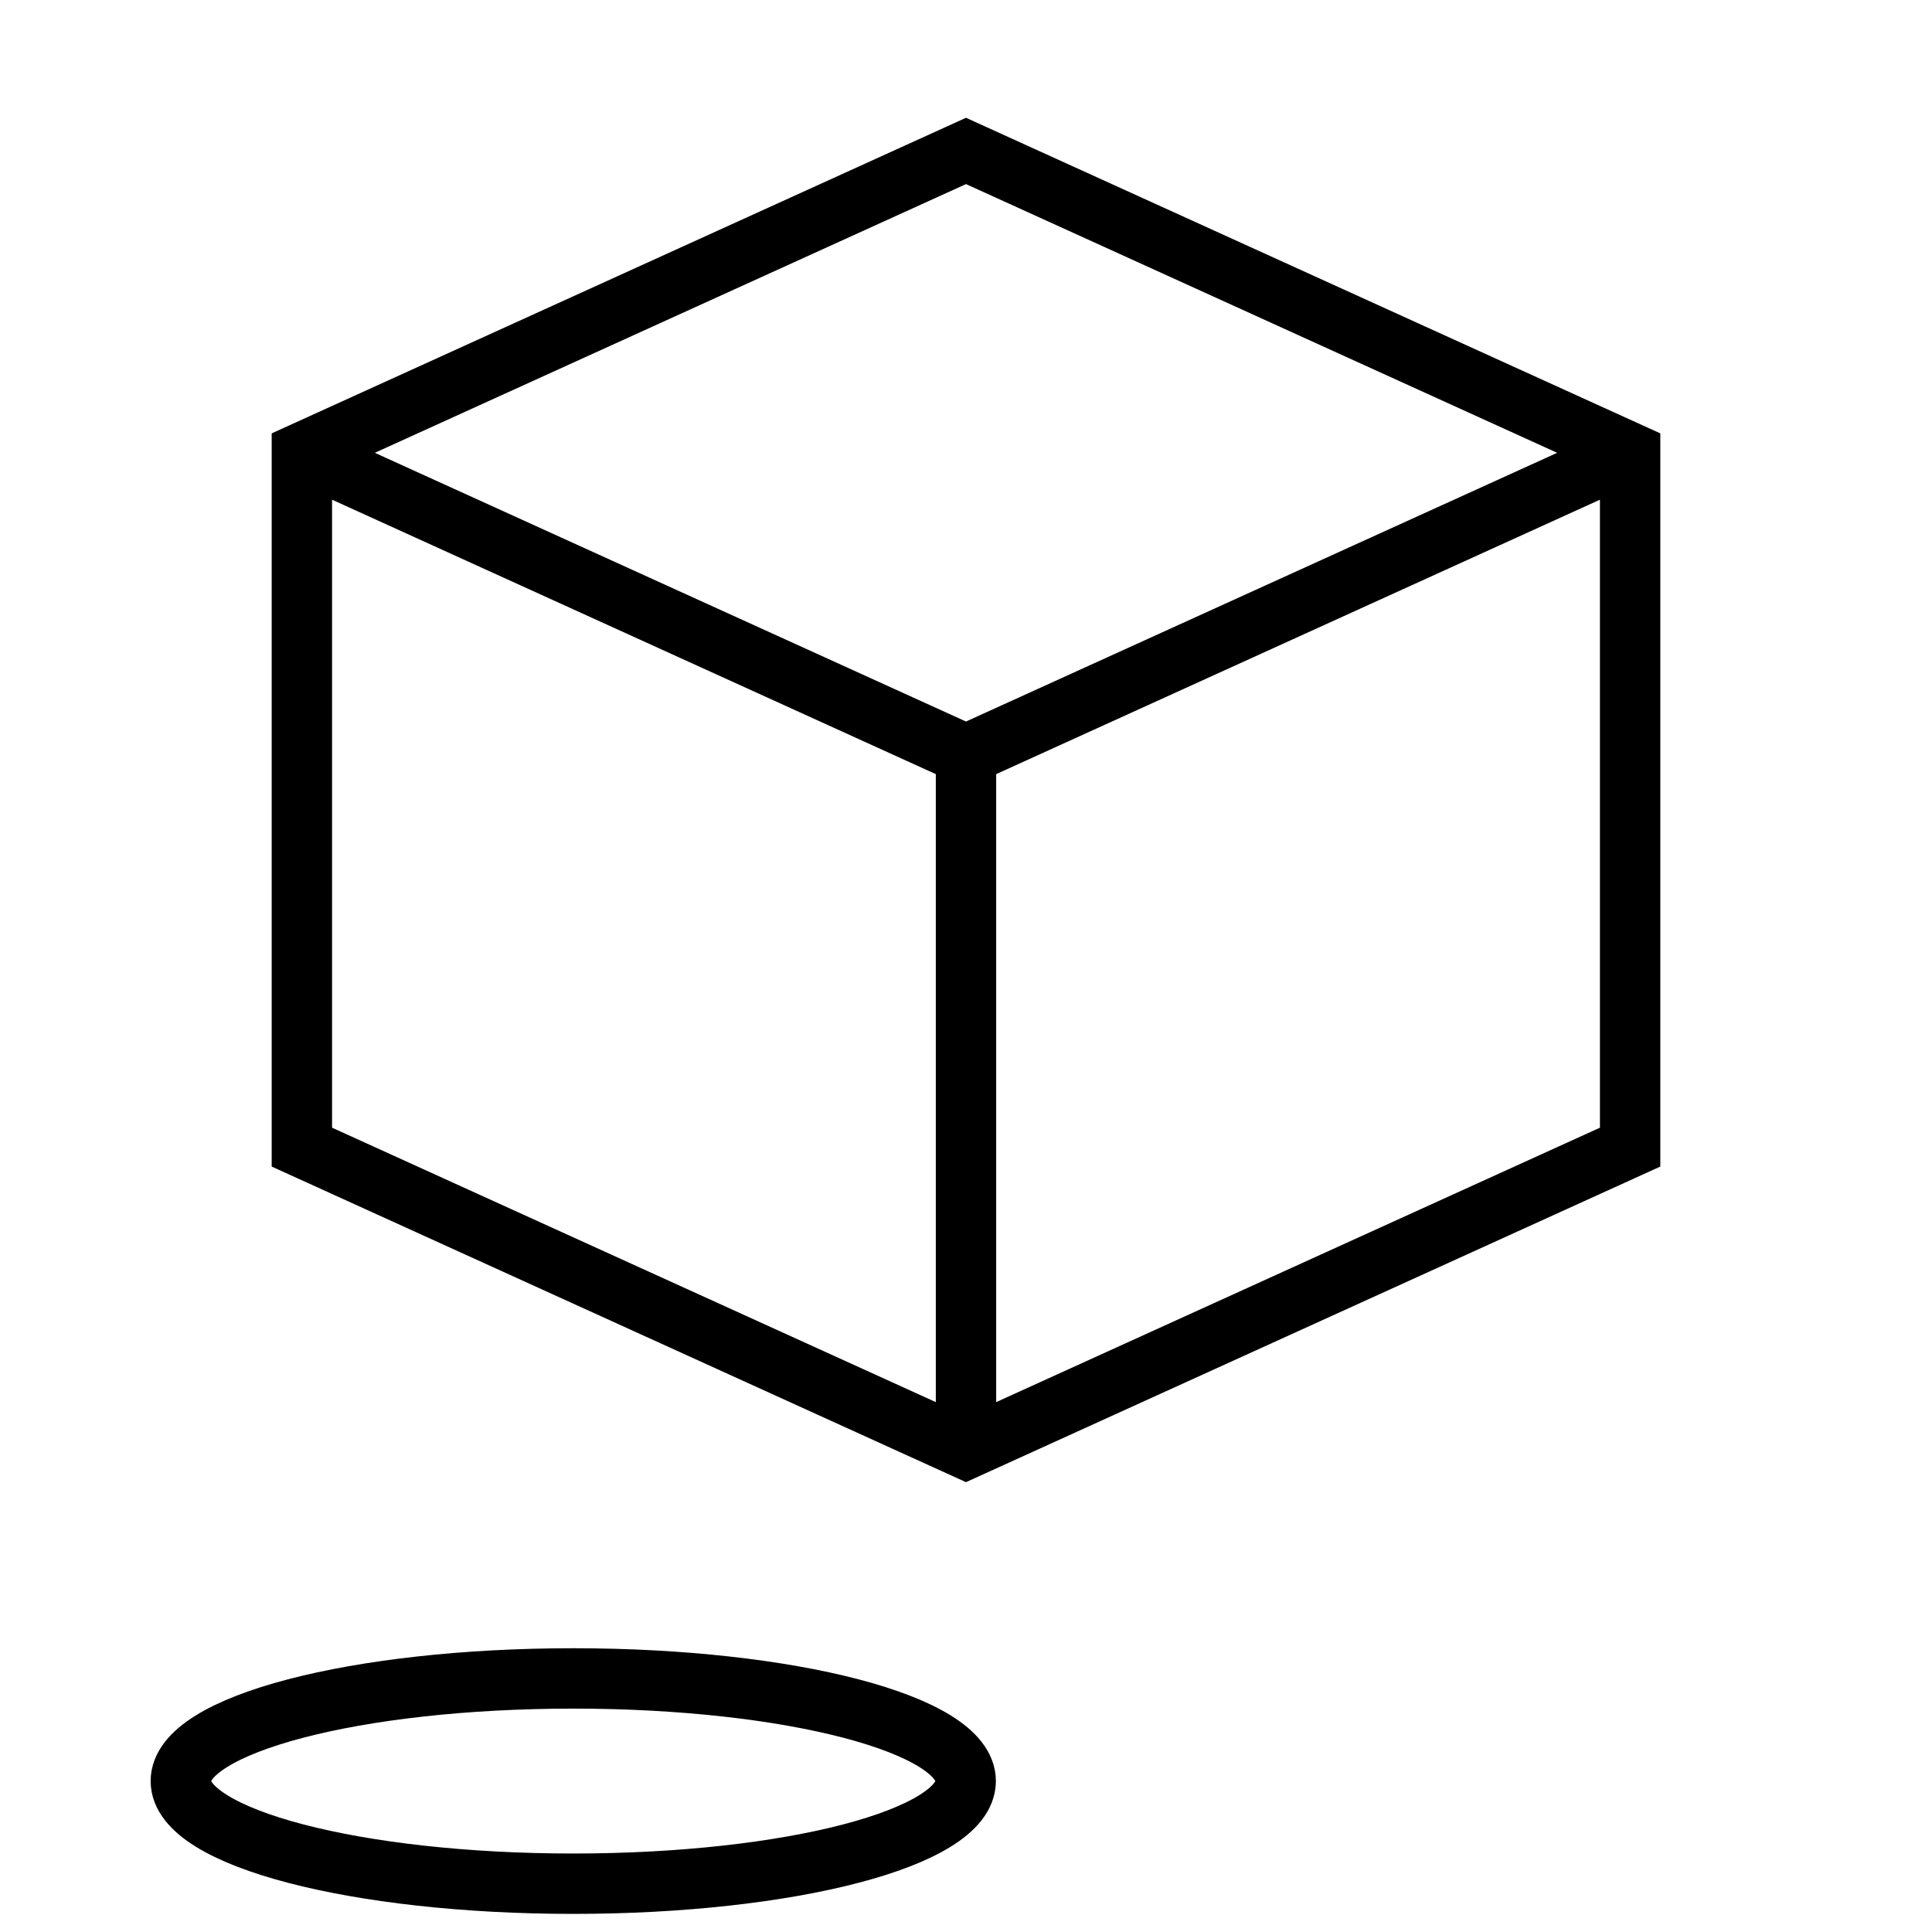
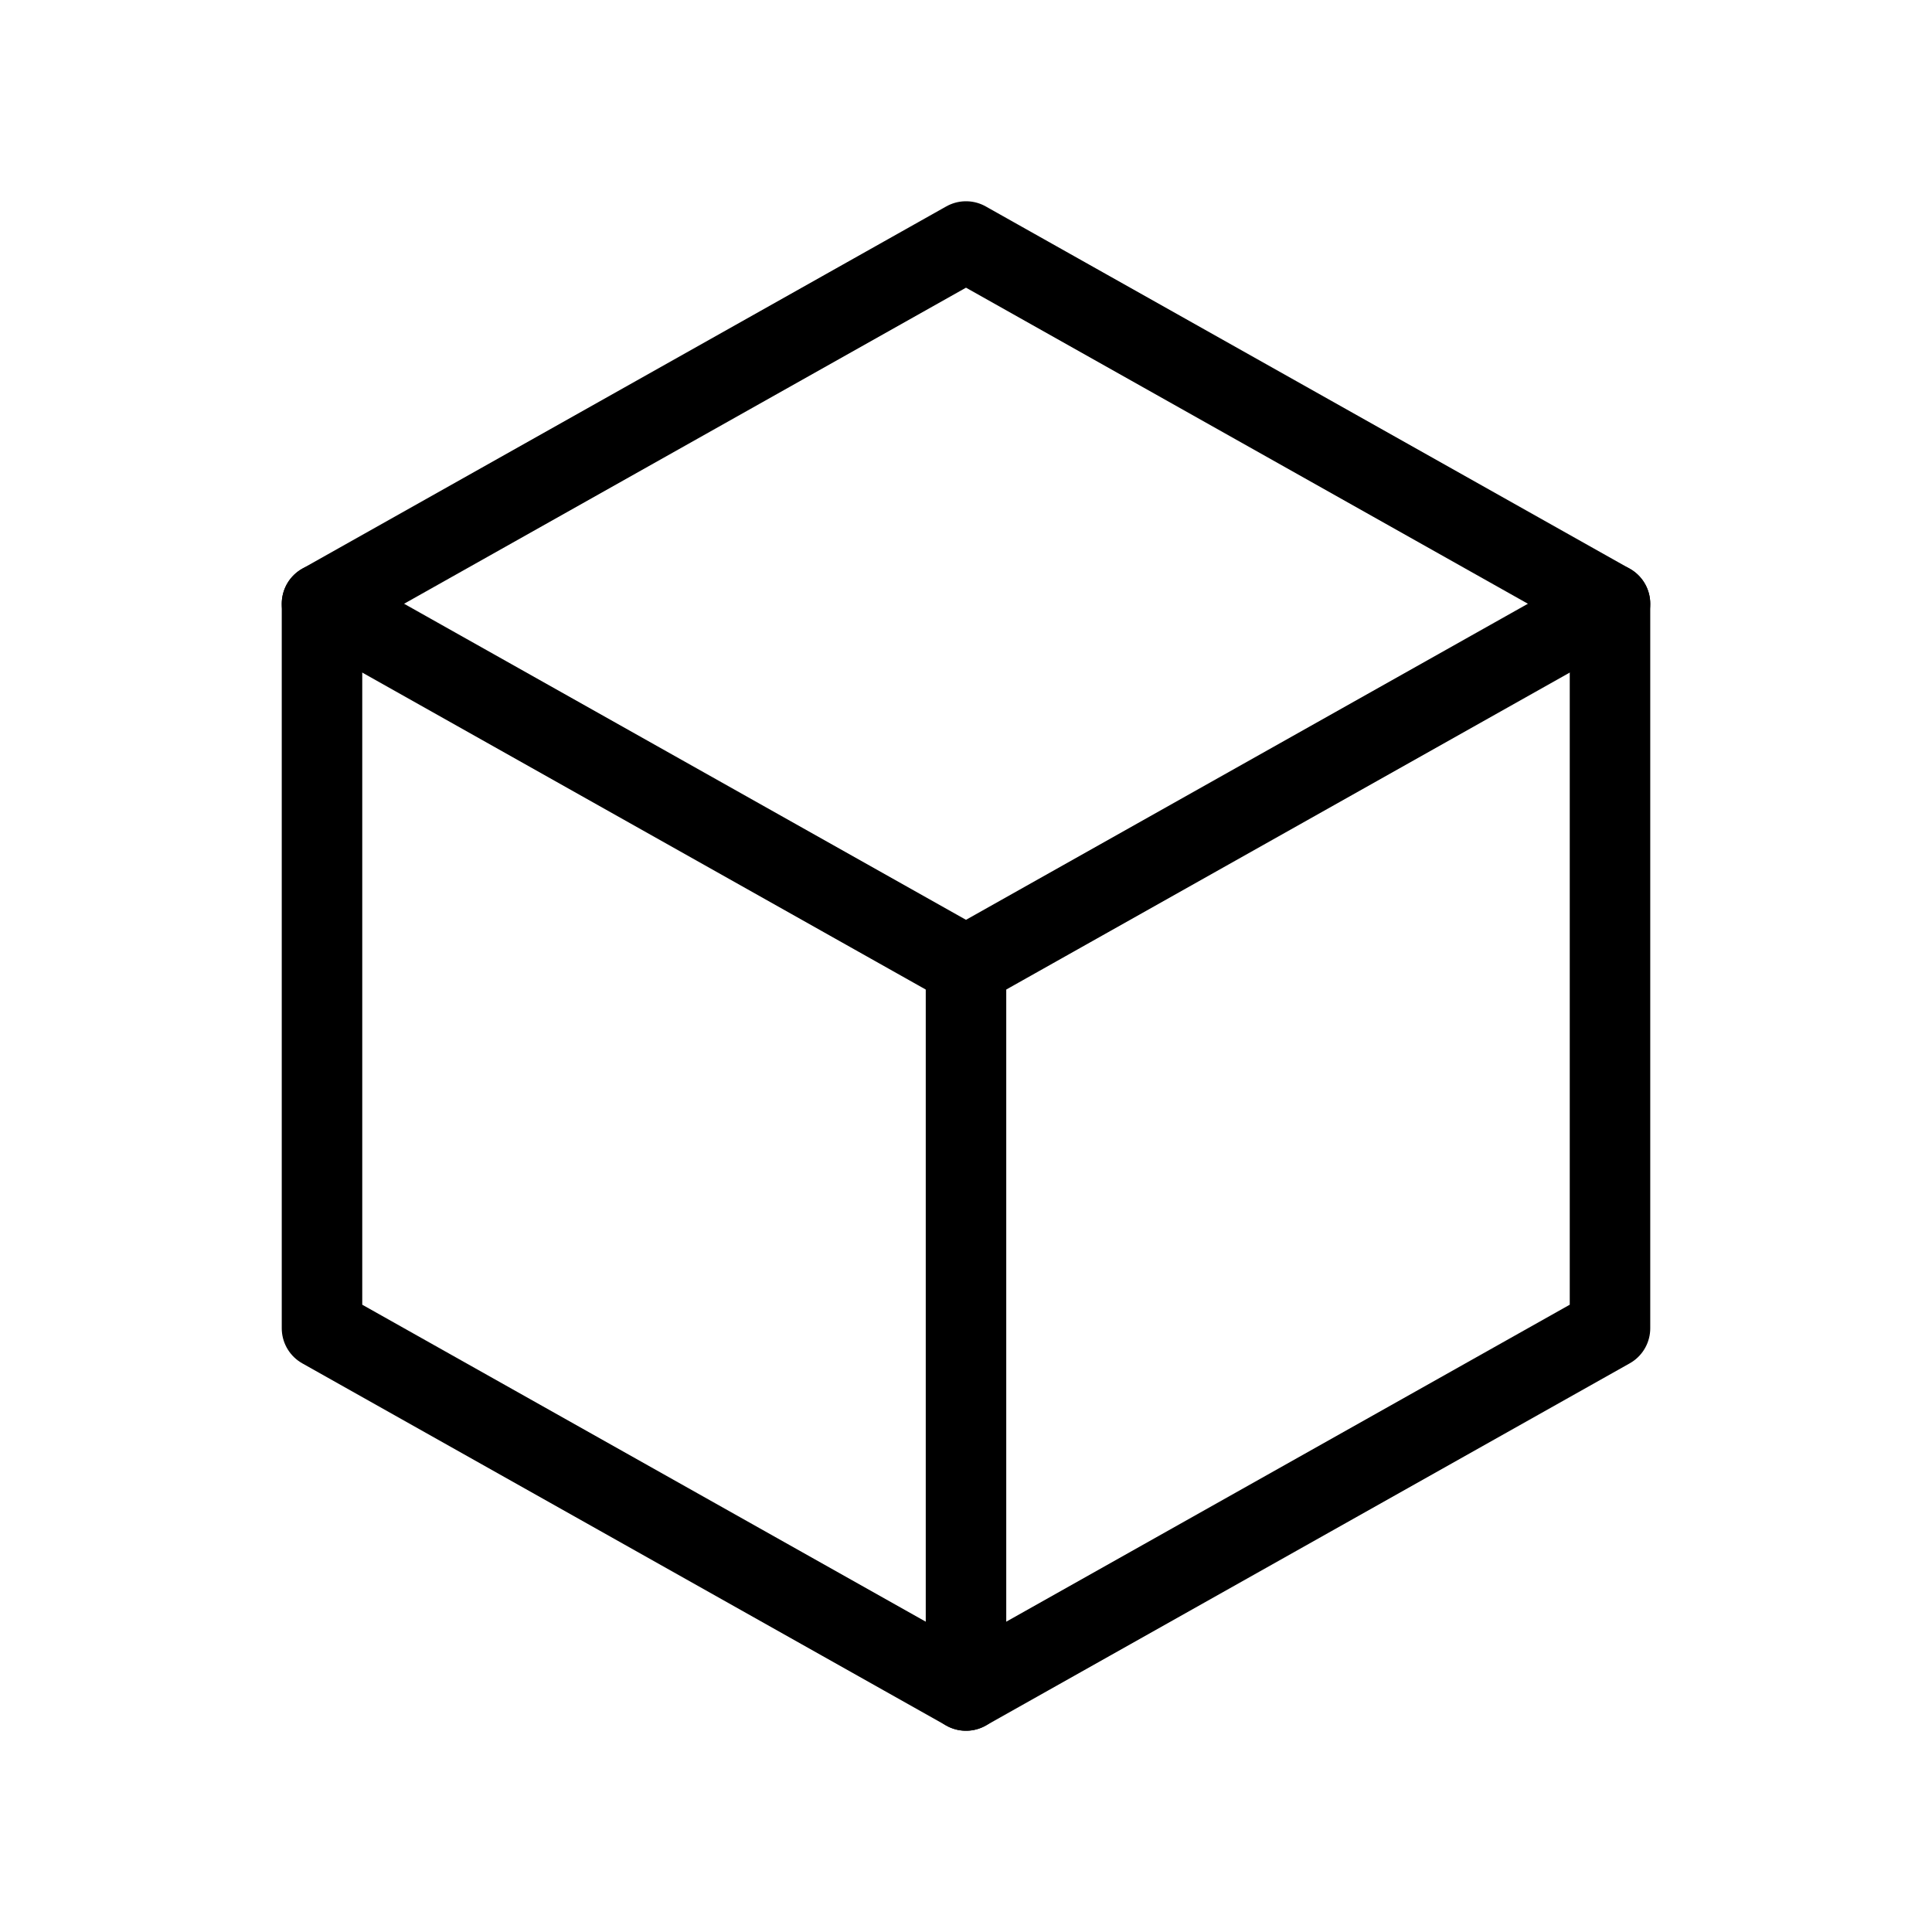
- <svg xmlns="http://www.w3.org/2000/svg" width="32" height="32" viewBox="0 0 32 32" fill="none" stroke="currentColor">
-   <path d="M5,7.5 L16,2.5 L27,7.5 L27,19 L16,24 L5,19 Z M5,7.5 L16,12.5 L27,7.5 M16,12.5 L16,24 M9.5,27.8 A6.5,1.7 0 1 1 9.49,27.8 Z" />
+ <svg xmlns="http://www.w3.org/2000/svg" width="24" height="24" viewBox="0 0 24 24" fill="none" stroke="currentColor" stroke-linecap="round" stroke-linejoin="round">
+   <path d="M12 3l8 4.5l0 9l-8 4.5l-8 -4.5l0 -9l8 -4.5" />
+   <path d="M12 12l8 -4.5" />
+   <path d="M12 12l0 9" />
+   <path d="M12 12l-8 -4.5" />
</svg>
